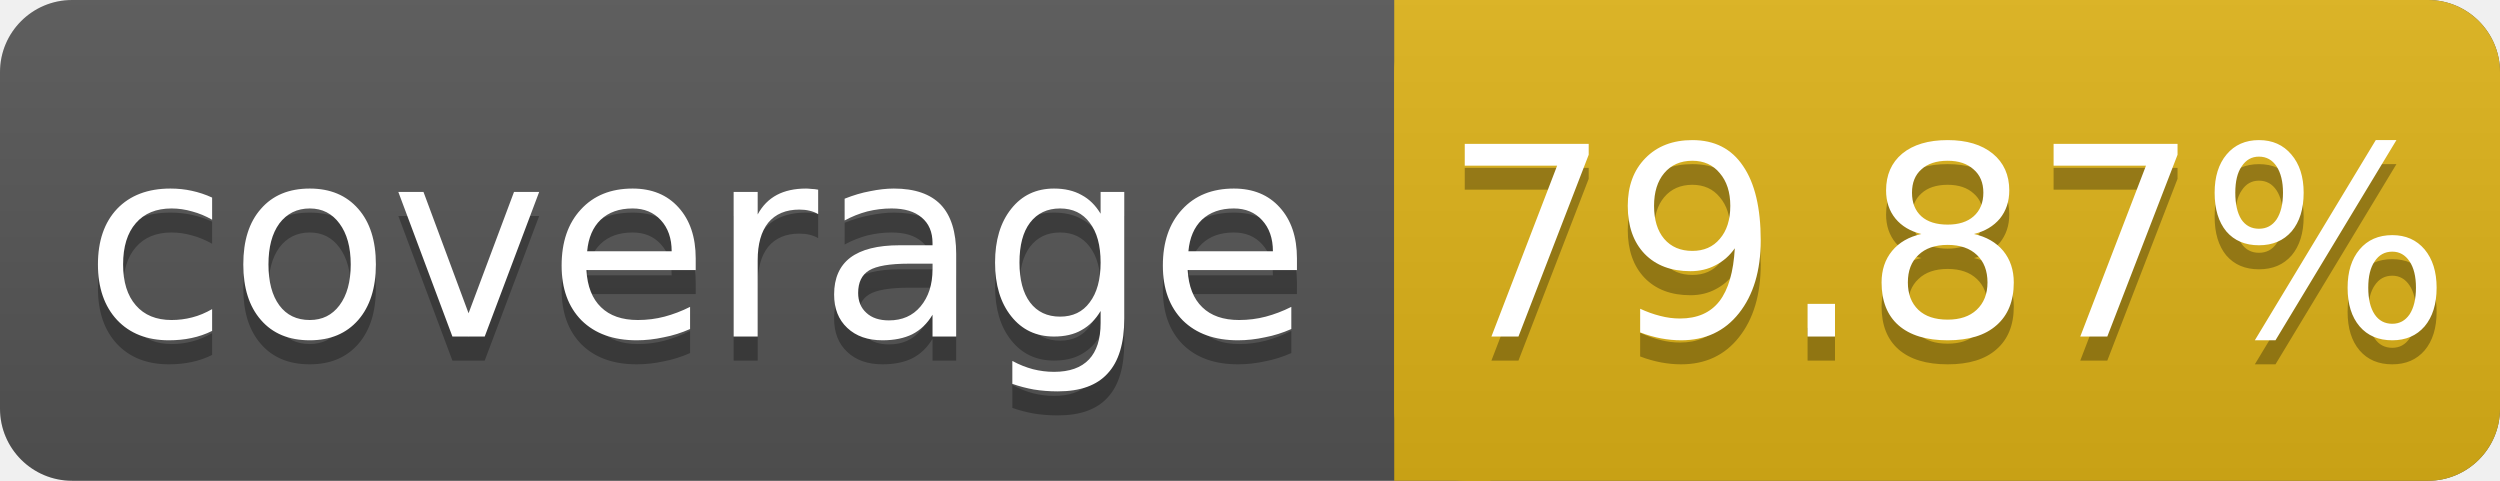
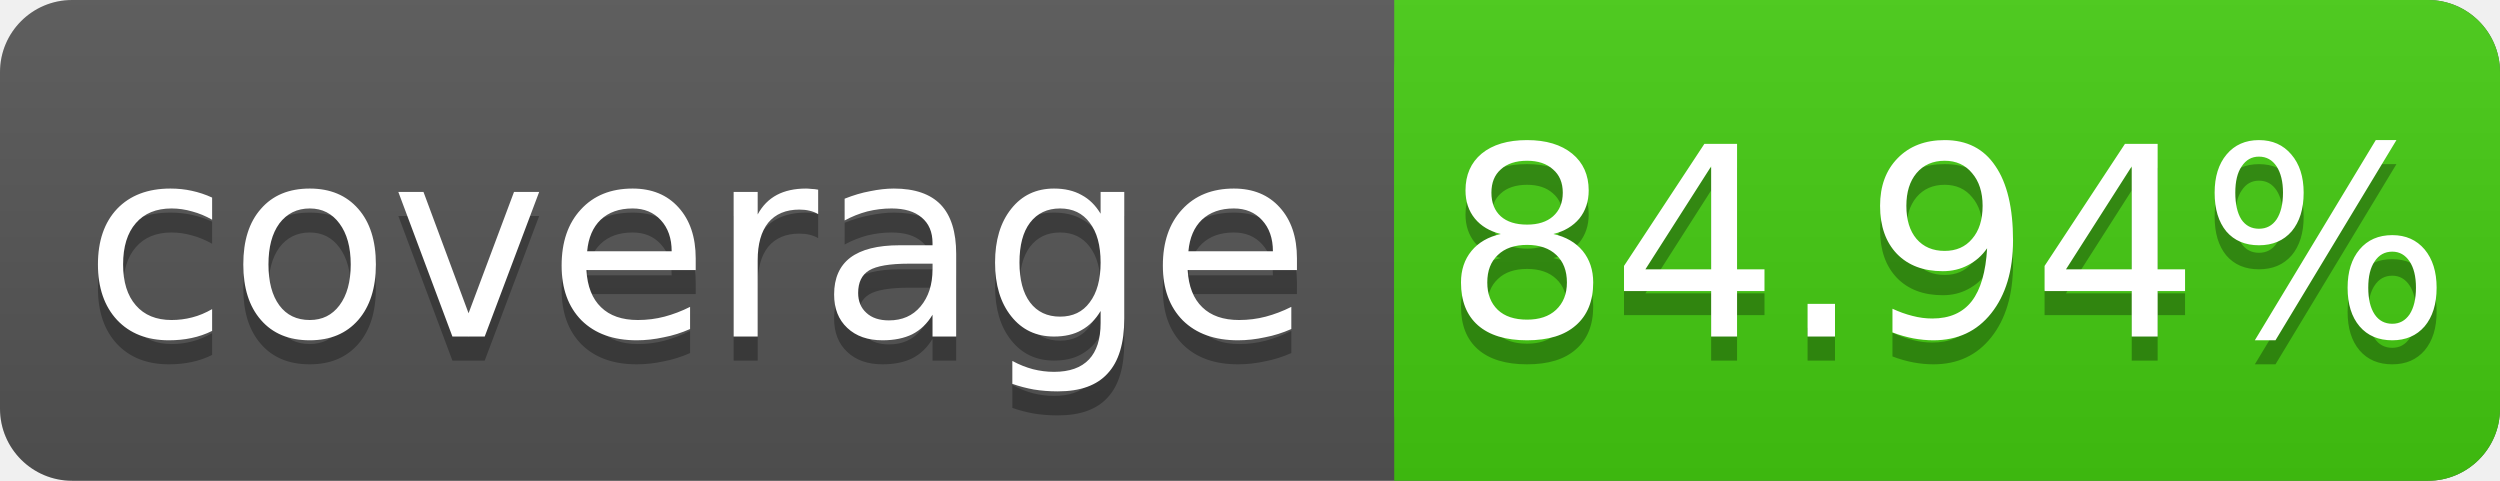
<svg xmlns="http://www.w3.org/2000/svg" width="104" height="20">
  <linearGradient id="s" x2="0" y2="100%">
    <stop offset="0" stop-color="#bbb" stop-opacity=".1" />
    <stop offset="1" stop-opacity=".1" />
  </linearGradient>
  <rect rx="3" width="104" height="20" fill="#555" />
-   <rect rx="3" x="58" width="46" height="20" fill="#dfb317" />
-   <rect x="58" width="4" height="20" fill="#dfb317" />
+   <rect rx="3" x="58" width="46" height="20" fill="#4c1" />
+   <rect x="58" width="4" height="20" fill="#4c1" />
  <rect rx="3" width="104" height="20" fill="url(#s)" />
  <g fill="#fff" text-anchor="middle" font-family="DejaVu Sans,Verdana,Geneva,sans-serif" font-size="11">
    <text x="29" y="15" fill="#010101" fill-opacity=".3">coverage</text>
    <text x="29" y="14">coverage</text>
-     <text x="81" y="15" fill="#010101" fill-opacity=".3">79.87%</text>
-     <text x="81" y="14">79.87%</text>
+     <text x="81" y="15" fill="#010101" fill-opacity=".3">84.94%</text>
+     <text x="81" y="14">84.94%</text>
  </g>
</svg>
